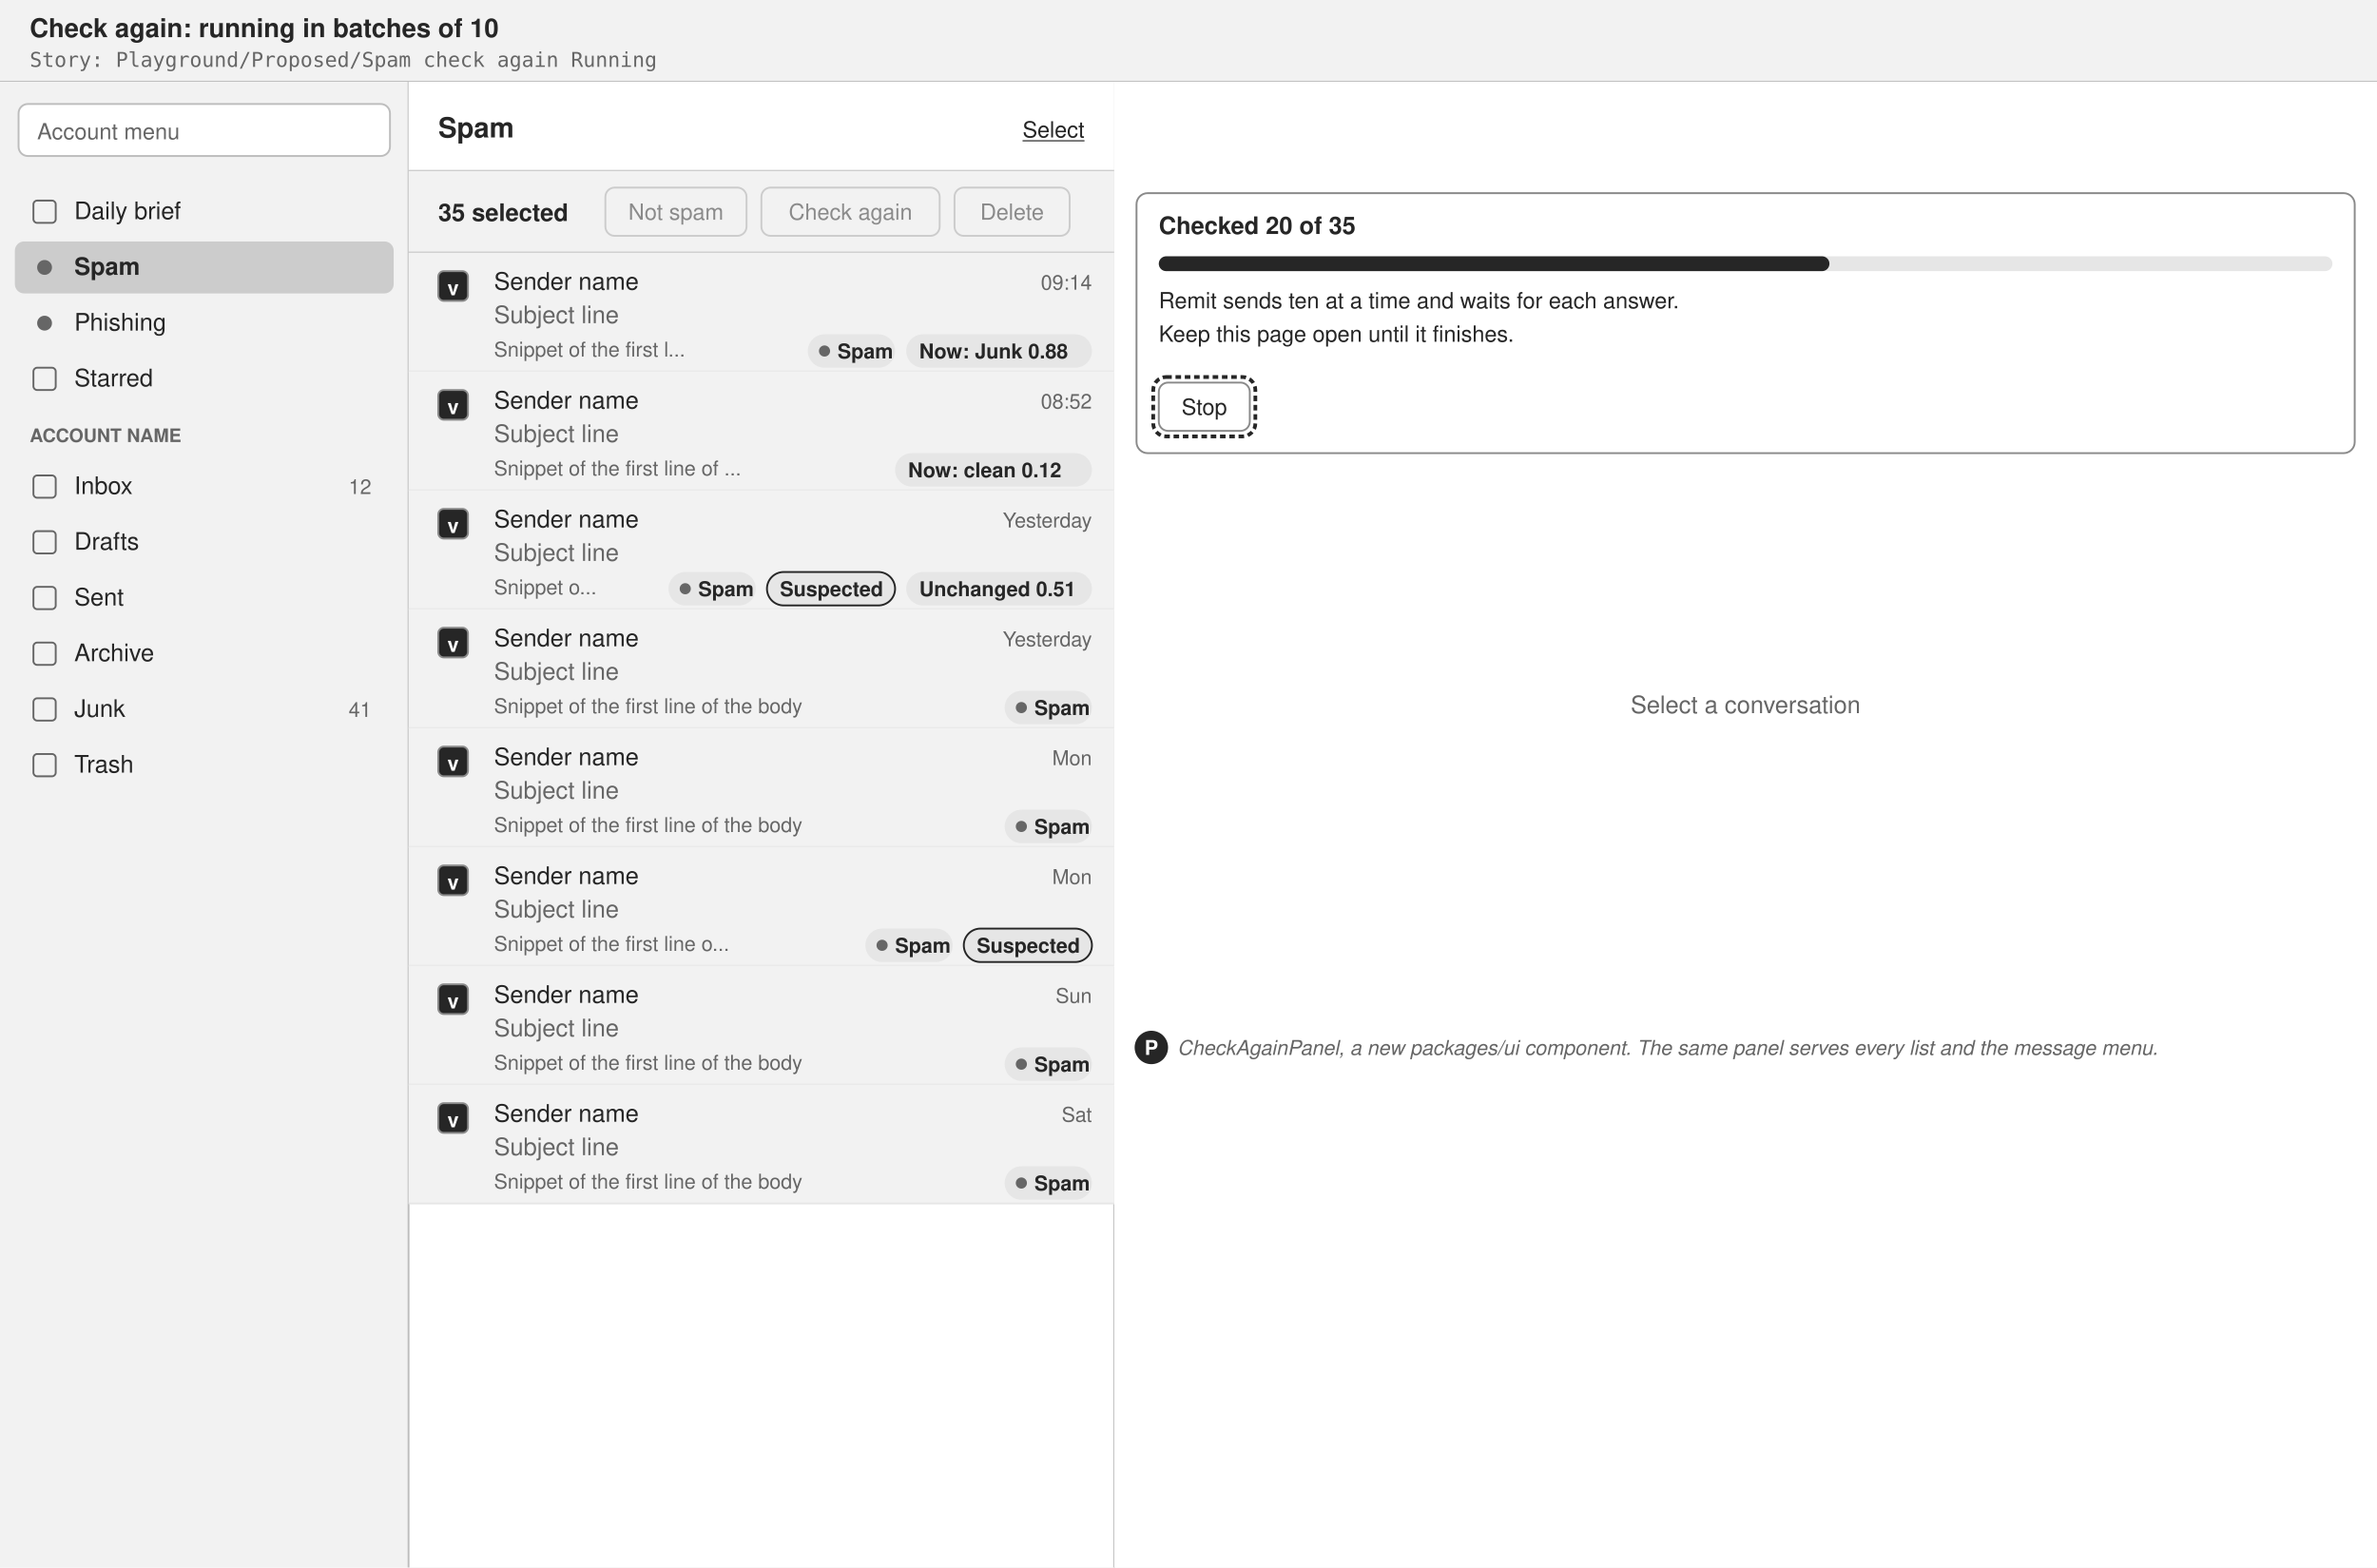
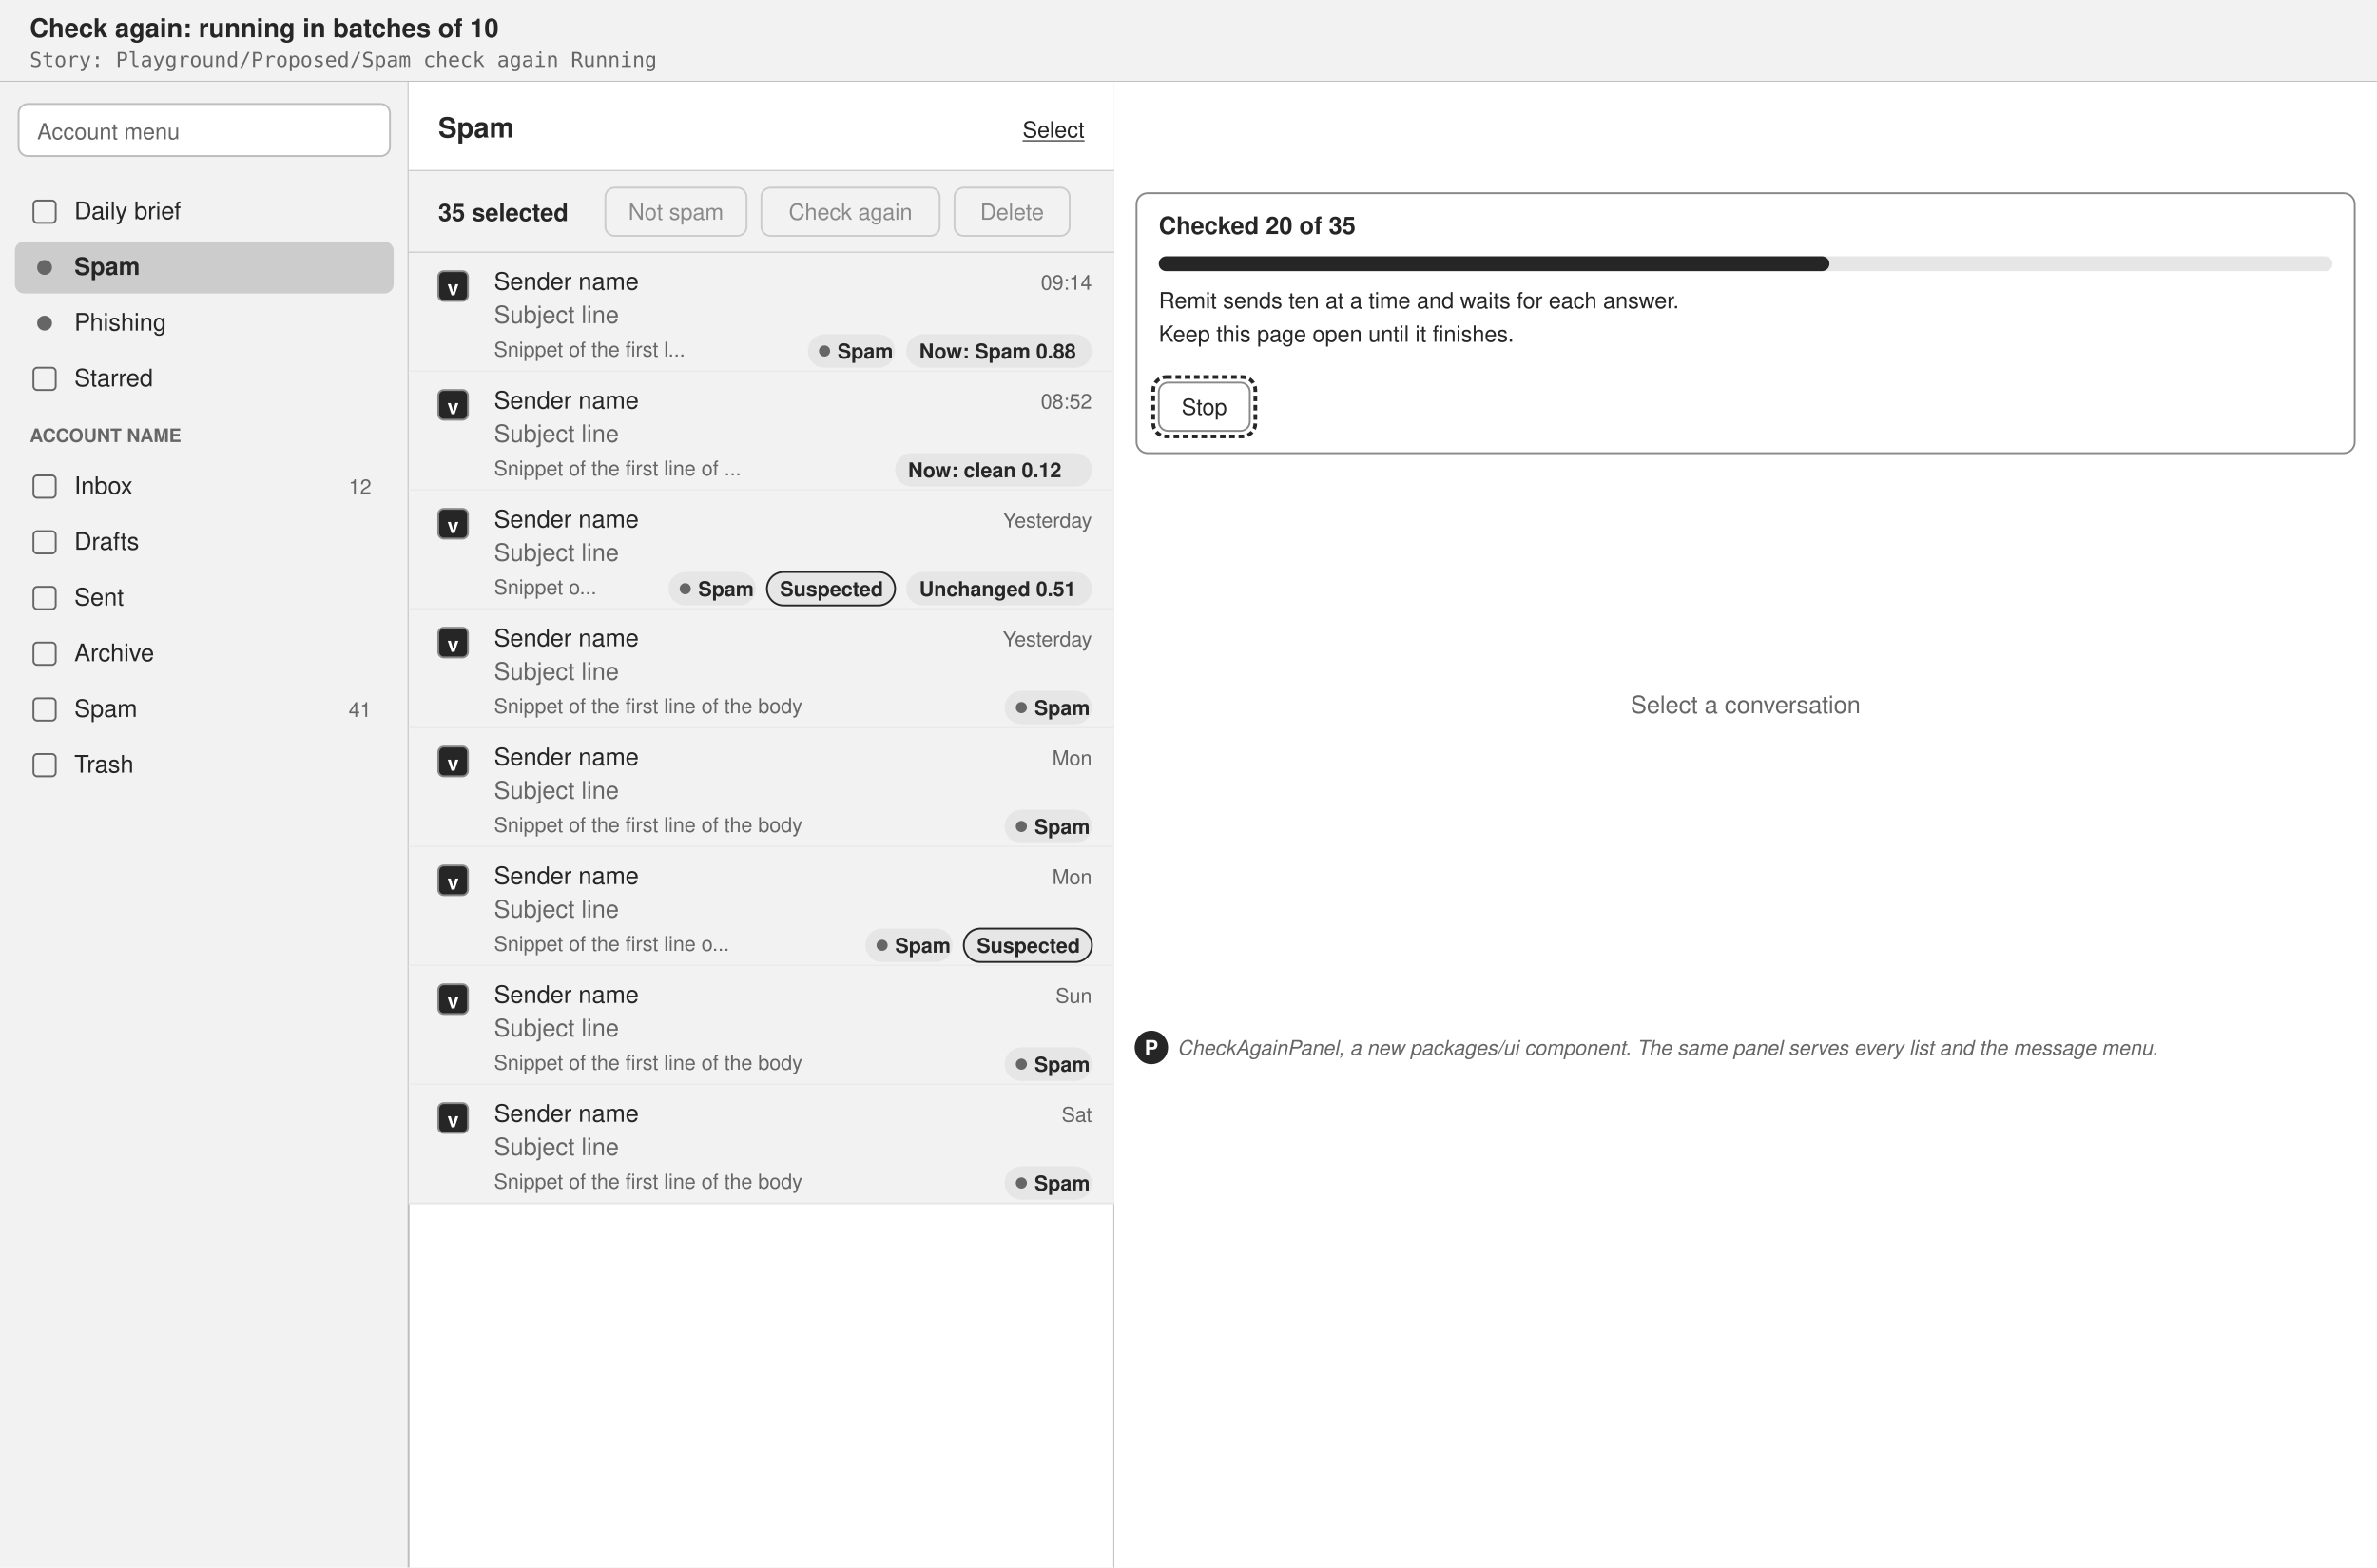
<svg xmlns="http://www.w3.org/2000/svg" width="1280" height="844" viewBox="0 0 1280 844" font-family="Helvetica, Arial, sans-serif">
  <rect x="0" y="0" width="1280" height="844" fill="#ffffff" stroke="none" stroke-width="1" />
  <rect x="0" y="0" width="1280" height="44" fill="#f2f2f2" stroke="none" stroke-width="1" />
  <line x1="0" y1="44" x2="1280" y2="44" stroke="#bdbdbd" stroke-width="1" />
  <text x="16" y="20" font-size="14" fill="#262626" font-weight="700">Check again: running in batches of 10</text>
  <text x="16" y="36" font-size="11" fill="#666666" font-family="monospace">Story: Playground/Proposed/Spam check again Running</text>
  <g transform="translate(0,44)">
    <rect x="0" y="0" width="220" height="800" fill="#f2f2f2" stroke="none" stroke-width="1" />
    <line x1="220" y1="0" x2="220" y2="800" stroke="#bdbdbd" stroke-width="1" />
    <rect x="10" y="12" width="200" height="28" fill="#ffffff" stroke="#bdbdbd" stroke-width="1" rx="5" />
    <text x="20" y="31" font-size="12" fill="#666666">Account menu</text>
    <rect x="18" y="64" width="12" height="12" fill="none" stroke="#666666" stroke-width="1" rx="2" />
    <text x="40" y="74" font-size="13" fill="#262626" font-weight="400">Daily brief</text>
    <rect x="8" y="86" width="204" height="28" fill="#cccccc" stroke="none" stroke-width="1" rx="5" />
    <circle cx="24" cy="100" r="4" fill="#666666" />
    <text x="40" y="104" font-size="13" fill="#262626" font-weight="600">Spam</text>
    <circle cx="24" cy="130" r="4" fill="#666666" />
    <text x="40" y="134" font-size="13" fill="#262626" font-weight="400">Phishing</text>
    <rect x="18" y="154" width="12" height="12" fill="none" stroke="#666666" stroke-width="1" rx="2" />
    <text x="40" y="164" font-size="13" fill="#262626" font-weight="400">Starred</text>
    <text x="16" y="194" font-size="10" fill="#666666" font-weight="700">ACCOUNT NAME</text>
    <rect x="18" y="212" width="12" height="12" fill="none" stroke="#666666" stroke-width="1" rx="2" />
    <text x="40" y="222" font-size="13" fill="#262626" font-weight="400">Inbox</text>
    <text x="200" y="222" font-size="11" fill="#666666" text-anchor="end">12</text>
    <rect x="18" y="242" width="12" height="12" fill="none" stroke="#666666" stroke-width="1" rx="2" />
    <text x="40" y="252" font-size="13" fill="#262626" font-weight="400">Drafts</text>
    <rect x="18" y="272" width="12" height="12" fill="none" stroke="#666666" stroke-width="1" rx="2" />
    <text x="40" y="282" font-size="13" fill="#262626" font-weight="400">Sent</text>
    <rect x="18" y="302" width="12" height="12" fill="none" stroke="#666666" stroke-width="1" rx="2" />
    <text x="40" y="312" font-size="13" fill="#262626" font-weight="400">Archive</text>
    <rect x="18" y="332" width="12" height="12" fill="none" stroke="#666666" stroke-width="1" rx="2" />
-     <text x="40" y="342" font-size="13" fill="#262626" font-weight="400">Junk</text>
+     <text x="40" y="342" font-size="13" fill="#262626" font-weight="400">Spam</text>
    <text x="200" y="342" font-size="11" fill="#666666" text-anchor="end">41</text>
    <rect x="18" y="362" width="12" height="12" fill="none" stroke="#666666" stroke-width="1" rx="2" />
    <text x="40" y="372" font-size="13" fill="#262626" font-weight="400">Trash</text>
    <line x1="600" y1="0" x2="600" y2="800" stroke="#bdbdbd" stroke-width="1" />
    <rect x="220" y="0" width="380" height="48" fill="#ffffff" stroke="none" stroke-width="1" />
    <line x1="220" y1="48" x2="600" y2="48" stroke="#bdbdbd" stroke-width="1" />
    <text x="236" y="30" font-size="15" fill="#262626" font-weight="700">Spam</text>
    <text x="584" y="30" font-size="12" fill="#262626" text-anchor="end" text-decoration="underline">Select</text>
    <rect x="220" y="48" width="380" height="44" fill="#f2f2f2" stroke="none" stroke-width="1" />
    <line x1="220" y1="92" x2="600" y2="92" stroke="#bdbdbd" stroke-width="1" />
    <text x="236" y="75" font-size="13" fill="#262626" font-weight="600">35 selected</text>
    <rect x="326" y="57" width="76" height="26" fill="#f2f2f2" stroke="#cccccc" stroke-width="1" rx="5" />
    <text x="364" y="74.32" font-size="12" fill="#8a8a8a" font-weight="500" text-anchor="middle">Not spam</text>
    <rect x="410" y="57" width="96" height="26" fill="#f2f2f2" stroke="#cccccc" stroke-width="1" rx="5" />
    <text x="458" y="74.32" font-size="12" fill="#8a8a8a" font-weight="500" text-anchor="middle">Check again</text>
    <rect x="514" y="57" width="62" height="26" fill="#f2f2f2" stroke="#cccccc" stroke-width="1" rx="5" />
    <text x="545" y="74.32" font-size="12" fill="#8a8a8a" font-weight="500" text-anchor="middle">Delete</text>
    <rect x="220" y="92" width="380" height="64" fill="#f2f2f2" stroke="none" stroke-width="1" />
    <rect x="236" y="102" width="16" height="16" fill="#262626" stroke="#8a8a8a" stroke-width="1" rx="3" />
    <text x="244" y="115" font-size="11" fill="#fff" font-weight="700" text-anchor="middle">v</text>
    <text x="266" y="112" font-size="13" fill="#262626" font-weight="500">Sender name</text>
    <text x="588" y="112" font-size="11" fill="#666666" text-anchor="end">09:14</text>
    <text x="266" y="130" font-size="13" fill="#666666">Subject line</text>
    <rect x="488" y="136" width="100" height="18" fill="#e6e6e6" stroke="none" stroke-width="1" rx="9" stroke-dasharray="3 2" />
-     <text x="495" y="149" font-size="11" fill="#262626" font-weight="600">Now: Junk 0.88</text>
+     <text x="495" y="149" font-size="11" fill="#262626" font-weight="600">Now: Spam 0.88</text>
    <rect x="435" y="136" width="47" height="18" fill="#e6e6e6" stroke="none" stroke-width="1" rx="9" />
    <circle cx="444" cy="145" r="3" fill="#666666" />
    <text x="451" y="149" font-size="11" fill="#262626" font-weight="600">Spam</text>
    <text x="266" y="148" font-size="11" fill="#666666">Snippet of the first l...</text>
    <line x1="220" y1="156" x2="600" y2="156" stroke="#e6e6e6" stroke-width="1" />
    <rect x="220" y="156" width="380" height="64" fill="#f2f2f2" stroke="none" stroke-width="1" />
    <rect x="236" y="166" width="16" height="16" fill="#262626" stroke="#8a8a8a" stroke-width="1" rx="3" />
    <text x="244" y="179" font-size="11" fill="#fff" font-weight="700" text-anchor="middle">v</text>
    <text x="266" y="176" font-size="13" fill="#262626" font-weight="500">Sender name</text>
    <text x="588" y="176" font-size="11" fill="#666666" text-anchor="end">08:52</text>
    <text x="266" y="194" font-size="13" fill="#666666">Subject line</text>
    <rect x="482" y="200" width="106" height="18" fill="#e6e6e6" stroke="none" stroke-width="1" rx="9" stroke-dasharray="3 2" />
    <text x="489" y="213" font-size="11" fill="#262626" font-weight="600">Now: clean 0.12</text>
    <text x="266" y="212" font-size="11" fill="#666666">Snippet of the first line of ...</text>
    <line x1="220" y1="220" x2="600" y2="220" stroke="#e6e6e6" stroke-width="1" />
    <rect x="220" y="220" width="380" height="64" fill="#f2f2f2" stroke="none" stroke-width="1" />
    <rect x="236" y="230" width="16" height="16" fill="#262626" stroke="#8a8a8a" stroke-width="1" rx="3" />
    <text x="244" y="243" font-size="11" fill="#fff" font-weight="700" text-anchor="middle">v</text>
    <text x="266" y="240" font-size="13" fill="#262626" font-weight="500">Sender name</text>
    <text x="588" y="240" font-size="11" fill="#666666" text-anchor="end">Yesterday</text>
    <text x="266" y="258" font-size="13" fill="#666666">Subject line</text>
    <rect x="488" y="264" width="100" height="18" fill="#e6e6e6" stroke="none" stroke-width="1" rx="9" stroke-dasharray="3 2" />
    <text x="495" y="277" font-size="11" fill="#262626" font-weight="600">Unchanged 0.51</text>
    <rect x="413" y="264" width="69" height="18" fill="#e6e6e6" stroke="#262626" stroke-width="1" rx="9" />
    <text x="420" y="277" font-size="11" fill="#262626" font-weight="600">Suspected</text>
    <rect x="360" y="264" width="47" height="18" fill="#e6e6e6" stroke="none" stroke-width="1" rx="9" />
    <circle cx="369" cy="273" r="3" fill="#666666" />
    <text x="376" y="277" font-size="11" fill="#262626" font-weight="600">Spam</text>
    <text x="266" y="276" font-size="11" fill="#666666">Snippet o...</text>
    <line x1="220" y1="284" x2="600" y2="284" stroke="#e6e6e6" stroke-width="1" />
    <rect x="220" y="284" width="380" height="64" fill="#f2f2f2" stroke="none" stroke-width="1" />
    <rect x="236" y="294" width="16" height="16" fill="#262626" stroke="#8a8a8a" stroke-width="1" rx="3" />
    <text x="244" y="307" font-size="11" fill="#fff" font-weight="700" text-anchor="middle">v</text>
    <text x="266" y="304" font-size="13" fill="#262626" font-weight="500">Sender name</text>
    <text x="588" y="304" font-size="11" fill="#666666" text-anchor="end">Yesterday</text>
    <text x="266" y="322" font-size="13" fill="#666666">Subject line</text>
    <rect x="541" y="328" width="47" height="18" fill="#e6e6e6" stroke="none" stroke-width="1" rx="9" />
    <circle cx="550" cy="337" r="3" fill="#666666" />
    <text x="557" y="341" font-size="11" fill="#262626" font-weight="600">Spam</text>
    <text x="266" y="340" font-size="11" fill="#666666">Snippet of the first line of the body</text>
    <line x1="220" y1="348" x2="600" y2="348" stroke="#e6e6e6" stroke-width="1" />
    <rect x="220" y="348" width="380" height="64" fill="#f2f2f2" stroke="none" stroke-width="1" />
    <rect x="236" y="358" width="16" height="16" fill="#262626" stroke="#8a8a8a" stroke-width="1" rx="3" />
    <text x="244" y="371" font-size="11" fill="#fff" font-weight="700" text-anchor="middle">v</text>
    <text x="266" y="368" font-size="13" fill="#262626" font-weight="500">Sender name</text>
    <text x="588" y="368" font-size="11" fill="#666666" text-anchor="end">Mon</text>
    <text x="266" y="386" font-size="13" fill="#666666">Subject line</text>
    <rect x="541" y="392" width="47" height="18" fill="#e6e6e6" stroke="none" stroke-width="1" rx="9" />
    <circle cx="550" cy="401" r="3" fill="#666666" />
    <text x="557" y="405" font-size="11" fill="#262626" font-weight="600">Spam</text>
    <text x="266" y="404" font-size="11" fill="#666666">Snippet of the first line of the body</text>
    <line x1="220" y1="412" x2="600" y2="412" stroke="#e6e6e6" stroke-width="1" />
    <rect x="220" y="412" width="380" height="64" fill="#f2f2f2" stroke="none" stroke-width="1" />
    <rect x="236" y="422" width="16" height="16" fill="#262626" stroke="#8a8a8a" stroke-width="1" rx="3" />
    <text x="244" y="435" font-size="11" fill="#fff" font-weight="700" text-anchor="middle">v</text>
    <text x="266" y="432" font-size="13" fill="#262626" font-weight="500">Sender name</text>
    <text x="588" y="432" font-size="11" fill="#666666" text-anchor="end">Mon</text>
    <text x="266" y="450" font-size="13" fill="#666666">Subject line</text>
    <rect x="519" y="456" width="69" height="18" fill="#e6e6e6" stroke="#262626" stroke-width="1" rx="9" />
    <text x="526" y="469" font-size="11" fill="#262626" font-weight="600">Suspected</text>
    <rect x="466" y="456" width="47" height="18" fill="#e6e6e6" stroke="none" stroke-width="1" rx="9" />
    <circle cx="475" cy="465" r="3" fill="#666666" />
    <text x="482" y="469" font-size="11" fill="#262626" font-weight="600">Spam</text>
    <text x="266" y="468" font-size="11" fill="#666666">Snippet of the first line o...</text>
    <line x1="220" y1="476" x2="600" y2="476" stroke="#e6e6e6" stroke-width="1" />
    <rect x="220" y="476" width="380" height="64" fill="#f2f2f2" stroke="none" stroke-width="1" />
    <rect x="236" y="486" width="16" height="16" fill="#262626" stroke="#8a8a8a" stroke-width="1" rx="3" />
    <text x="244" y="499" font-size="11" fill="#fff" font-weight="700" text-anchor="middle">v</text>
    <text x="266" y="496" font-size="13" fill="#262626" font-weight="500">Sender name</text>
    <text x="588" y="496" font-size="11" fill="#666666" text-anchor="end">Sun</text>
    <text x="266" y="514" font-size="13" fill="#666666">Subject line</text>
    <rect x="541" y="520" width="47" height="18" fill="#e6e6e6" stroke="none" stroke-width="1" rx="9" />
    <circle cx="550" cy="529" r="3" fill="#666666" />
    <text x="557" y="533" font-size="11" fill="#262626" font-weight="600">Spam</text>
    <text x="266" y="532" font-size="11" fill="#666666">Snippet of the first line of the body</text>
    <line x1="220" y1="540" x2="600" y2="540" stroke="#e6e6e6" stroke-width="1" />
    <rect x="220" y="540" width="380" height="64" fill="#f2f2f2" stroke="none" stroke-width="1" />
    <rect x="236" y="550" width="16" height="16" fill="#262626" stroke="#8a8a8a" stroke-width="1" rx="3" />
    <text x="244" y="563" font-size="11" fill="#fff" font-weight="700" text-anchor="middle">v</text>
    <text x="266" y="560" font-size="13" fill="#262626" font-weight="500">Sender name</text>
    <text x="588" y="560" font-size="11" fill="#666666" text-anchor="end">Sat</text>
    <text x="266" y="578" font-size="13" fill="#666666">Subject line</text>
    <rect x="541" y="584" width="47" height="18" fill="#e6e6e6" stroke="none" stroke-width="1" rx="9" />
    <circle cx="550" cy="593" r="3" fill="#666666" />
    <text x="557" y="597" font-size="11" fill="#262626" font-weight="600">Spam</text>
    <text x="266" y="596" font-size="11" fill="#666666">Snippet of the first line of the body</text>
    <line x1="220" y1="604" x2="600" y2="604" stroke="#e6e6e6" stroke-width="1" />
    <rect x="600" y="0" width="680" height="800" fill="#ffffff" stroke="none" stroke-width="1" />
    <text x="940" y="340" font-size="13" fill="#666666" text-anchor="middle">Select a conversation</text>
    <rect x="612" y="60" width="656" height="140" fill="#ffffff" stroke="#8a8a8a" stroke-width="1" rx="6" />
    <text x="624" y="82" font-size="13" fill="#262626" font-weight="700">Checked 20 of 35</text>
    <rect x="624" y="94" width="632" height="8" fill="#e6e6e6" stroke="none" stroke-width="1" rx="4" />
    <rect x="624" y="94" width="361.143" height="8" fill="#262626" stroke="none" stroke-width="1" rx="4" />
    <text x="624" y="122" font-size="12" fill="#262626">Remit sends ten at a time and waits for each answer.</text>
    <text x="624" y="140" font-size="12" fill="#262626">Keep this page open until it finishes.</text>
    <rect x="624" y="162" width="49" height="26" fill="#ffffff" stroke="#8a8a8a" stroke-width="1" rx="5" />
    <rect x="621" y="159" width="55" height="32" fill="none" stroke="#262626" stroke-width="2" rx="7" stroke-dasharray="3 2" />
    <text x="648.5" y="179.32" font-size="12" fill="#262626" font-weight="500" text-anchor="middle">Stop</text>
    <circle cx="620" cy="520" r="9" fill="#262626" />
    <text x="620" y="524" font-size="11" fill="#fff" font-weight="700" text-anchor="middle">P</text>
    <text x="634" y="524" font-size="11" fill="#666666" font-style="italic">CheckAgainPanel, a new packages/ui component. The same panel serves every list and the message menu.</text>
  </g>
</svg>
